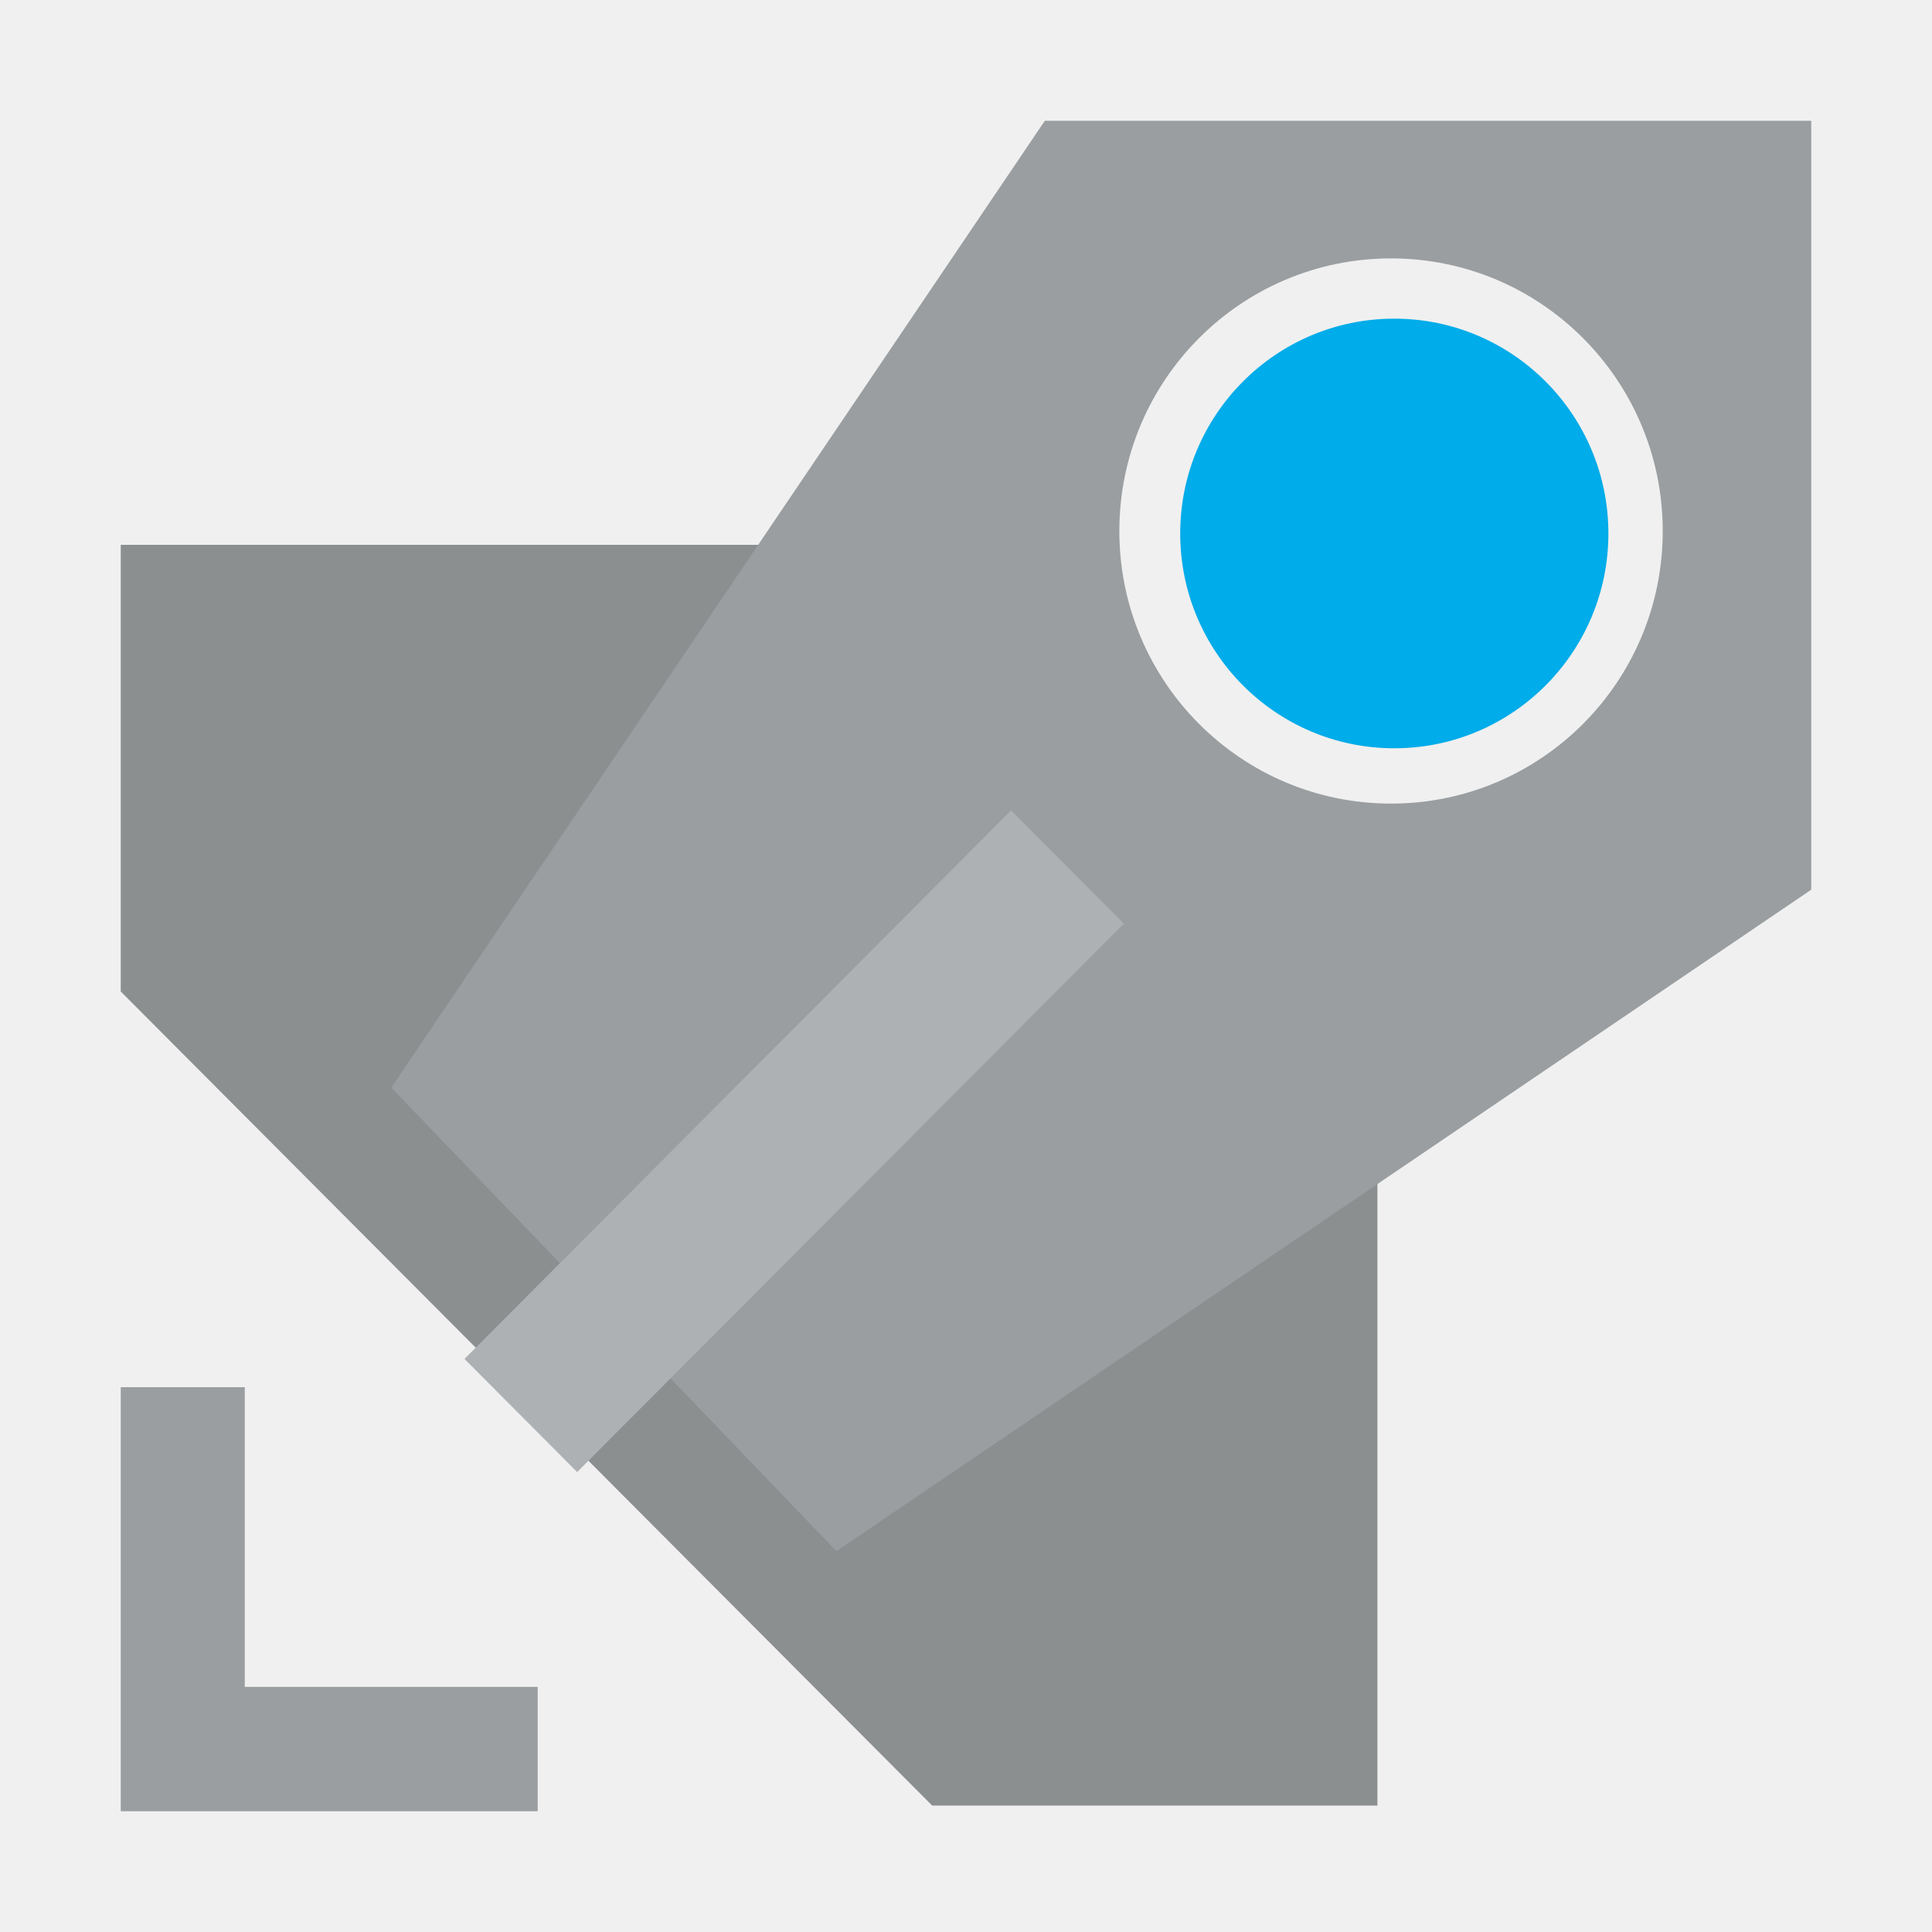
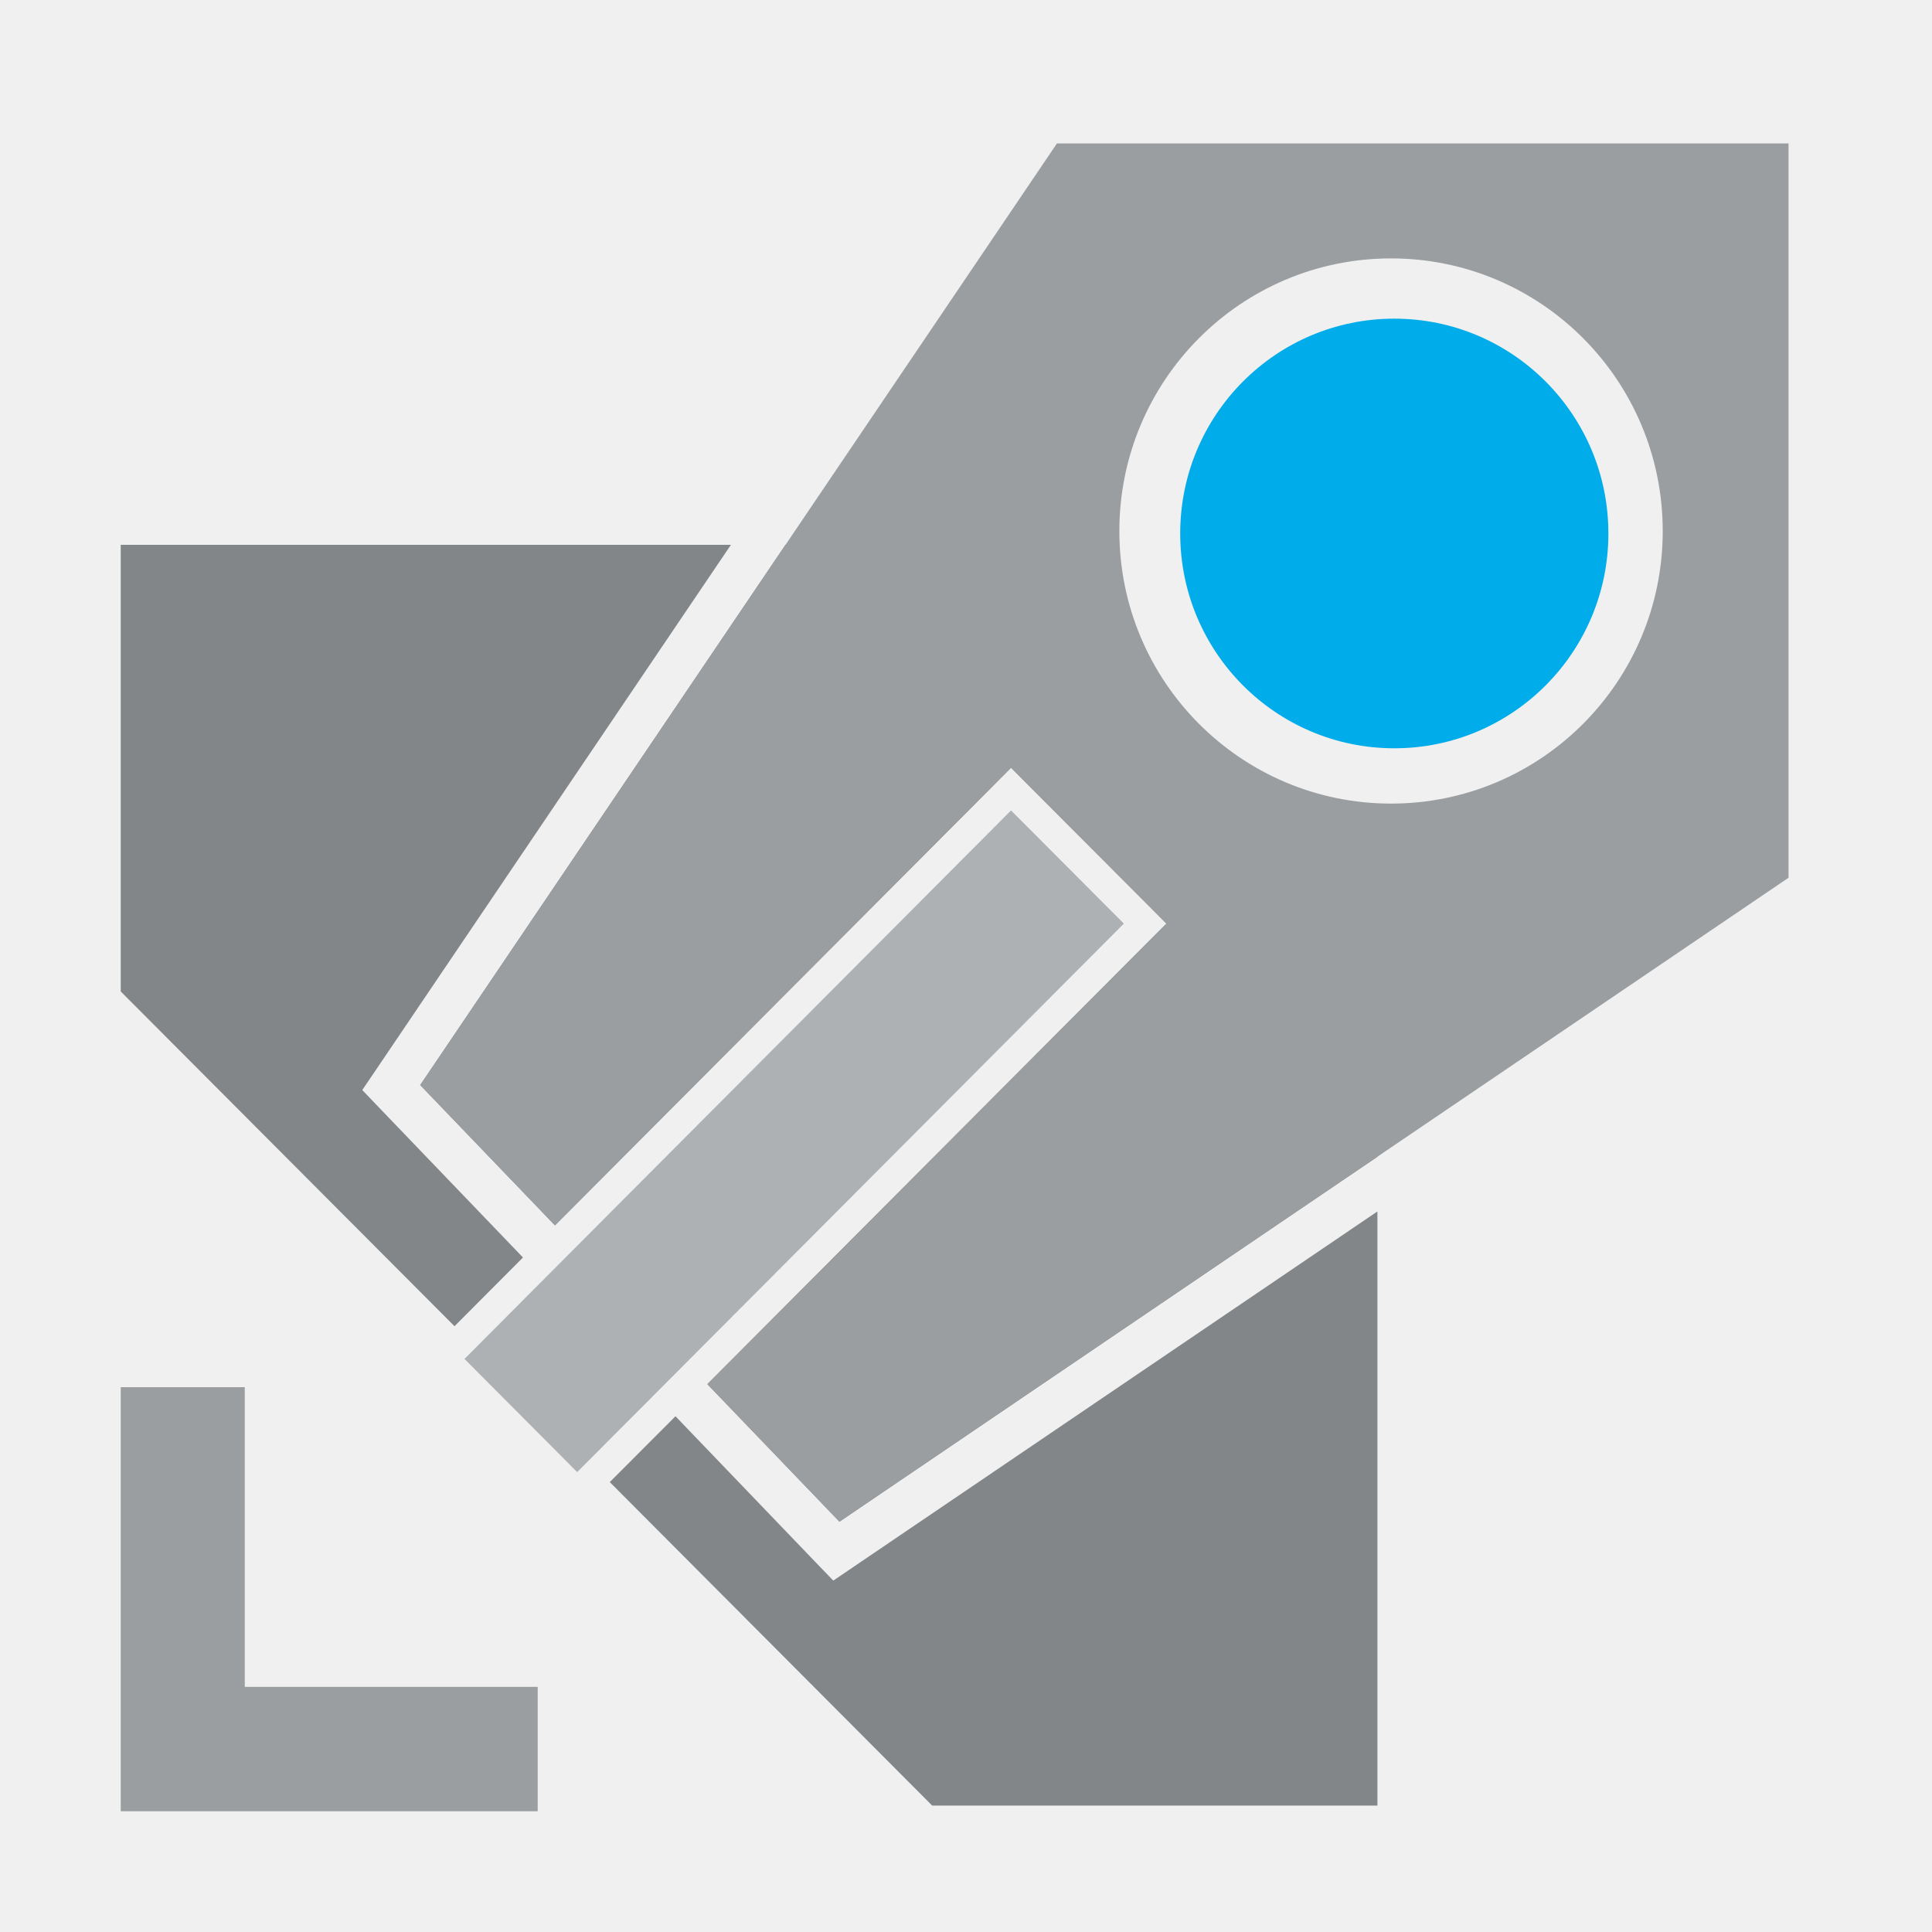
<svg xmlns="http://www.w3.org/2000/svg" width="16" height="16" viewBox="0 0 16 16" fill="none">
-   <path fill-rule="evenodd" clip-rule="evenodd" d="M8.653 1H15V7.368L11.407 9.806V14.953H7.72L4.873 12.097L4.78 12.191L3.847 11.254L3.94 11.161L1 8.211V4.512H6.279L8.653 1ZM13.77 4.398C13.77 5.644 12.763 6.655 11.52 6.655C10.277 6.655 9.27 5.644 9.27 4.398C9.27 3.151 10.277 2.14 11.52 2.14C12.763 2.14 13.77 3.151 13.77 4.398ZM1 11.488H2.027V13.97H4.453V15H1V11.488Z" fill="#9A9EA0" />
+   <path fill-rule="evenodd" clip-rule="evenodd" d="M1 4.512H6.053L3.085 8.902L3 9.027L3.105 9.137L4.331 10.414L3.764 10.983L1 8.211V4.512ZM5.05 12.274L7.72 14.953H11.407V10.033L7.032 13.001L6.901 13.09L6.791 12.976L5.594 11.729L5.05 12.274ZM5.858 11.463L6.952 12.602L11.407 9.58V7.155C9.98 7.095 8.834 5.944 8.776 4.512H6.505L3.48 8.986L4.596 10.148L8.196 6.536L8.373 6.358L8.55 6.536L9.484 7.472L9.66 7.649L9.484 7.825L5.858 11.463ZM4.942 10.509L8.373 7.067L8.954 7.649L5.512 11.102L4.942 10.509ZM4.678 10.775L5.247 11.368L4.78 11.836L4.2 11.254L4.678 10.775Z" fill="#9A9EA0" />
+   <path fill-rule="evenodd" clip-rule="evenodd" d="M1 4.512H6.053L3.085 8.902L3 9.027L3.105 9.137L4.331 10.414L3.764 10.983L1 8.211V4.512ZM5.05 12.274L7.72 14.953H11.407V10.033L7.032 13.001L6.901 13.09L6.791 12.976L5.594 11.729L5.05 12.274ZM5.858 11.463L6.952 12.602L11.407 9.58V7.155C9.98 7.095 8.834 5.944 8.776 4.512H6.505L3.48 8.986L4.596 10.148L8.196 6.536L8.373 6.358L8.55 6.536L9.484 7.472L9.66 7.649L9.484 7.825L5.858 11.463ZM4.942 10.509L8.373 7.067L8.954 7.649L5.512 11.102L4.942 10.509ZM4.678 10.775L5.247 11.368L4.78 11.836L4.2 11.254L4.678 10.775Z" fill="black" fill-opacity="0.15" />
+   <path fill-rule="evenodd" clip-rule="evenodd" d="M8.753 1.188L3.48 8.986L4.596 10.148L8.196 6.536L8.373 6.358L8.55 6.536L9.484 7.472L9.66 7.649L9.484 7.825L5.858 11.463L6.952 12.602L14.812 7.269V1.188H8.753ZM5.512 11.102L8.954 7.649L8.373 7.067L4.942 10.509L5.512 11.102ZM11.52 6.655C12.763 6.655 13.77 5.644 13.77 4.398C13.77 3.151 12.763 2.14 11.52 2.14C10.277 2.14 9.27 3.151 9.27 4.398C9.27 5.644 10.277 6.655 11.52 6.655Z" fill="#9A9EA0" />
+   <path d="M9.307 7.649L8.373 6.712L3.847 11.254L4.78 12.191L9.307 7.649Z" fill="#9A9EA0" />
+   <path d="M2.027 11.488H1V15H4.453V13.97H2.027V11.488Z" fill="#9A9EA0" />
  <path d="M9.307 7.649L8.373 6.712L3.847 11.254L4.78 12.191L9.307 7.649Z" fill="white" fill-opacity="0.2" />
-   <path fill-rule="evenodd" clip-rule="evenodd" d="M3.24 9.007L6.279 4.512H1V8.211L3.94 11.161L4.637 10.461L3.24 9.007ZM5.553 11.415L4.873 12.097L7.72 14.953H11.407V9.806L6.927 12.846L5.553 11.415Z" fill="black" fill-opacity="0.1" />
  <ellipse cx="11.547" cy="4.418" rx="1.773" ry="1.779" fill="#00ACE9" />
</svg>
